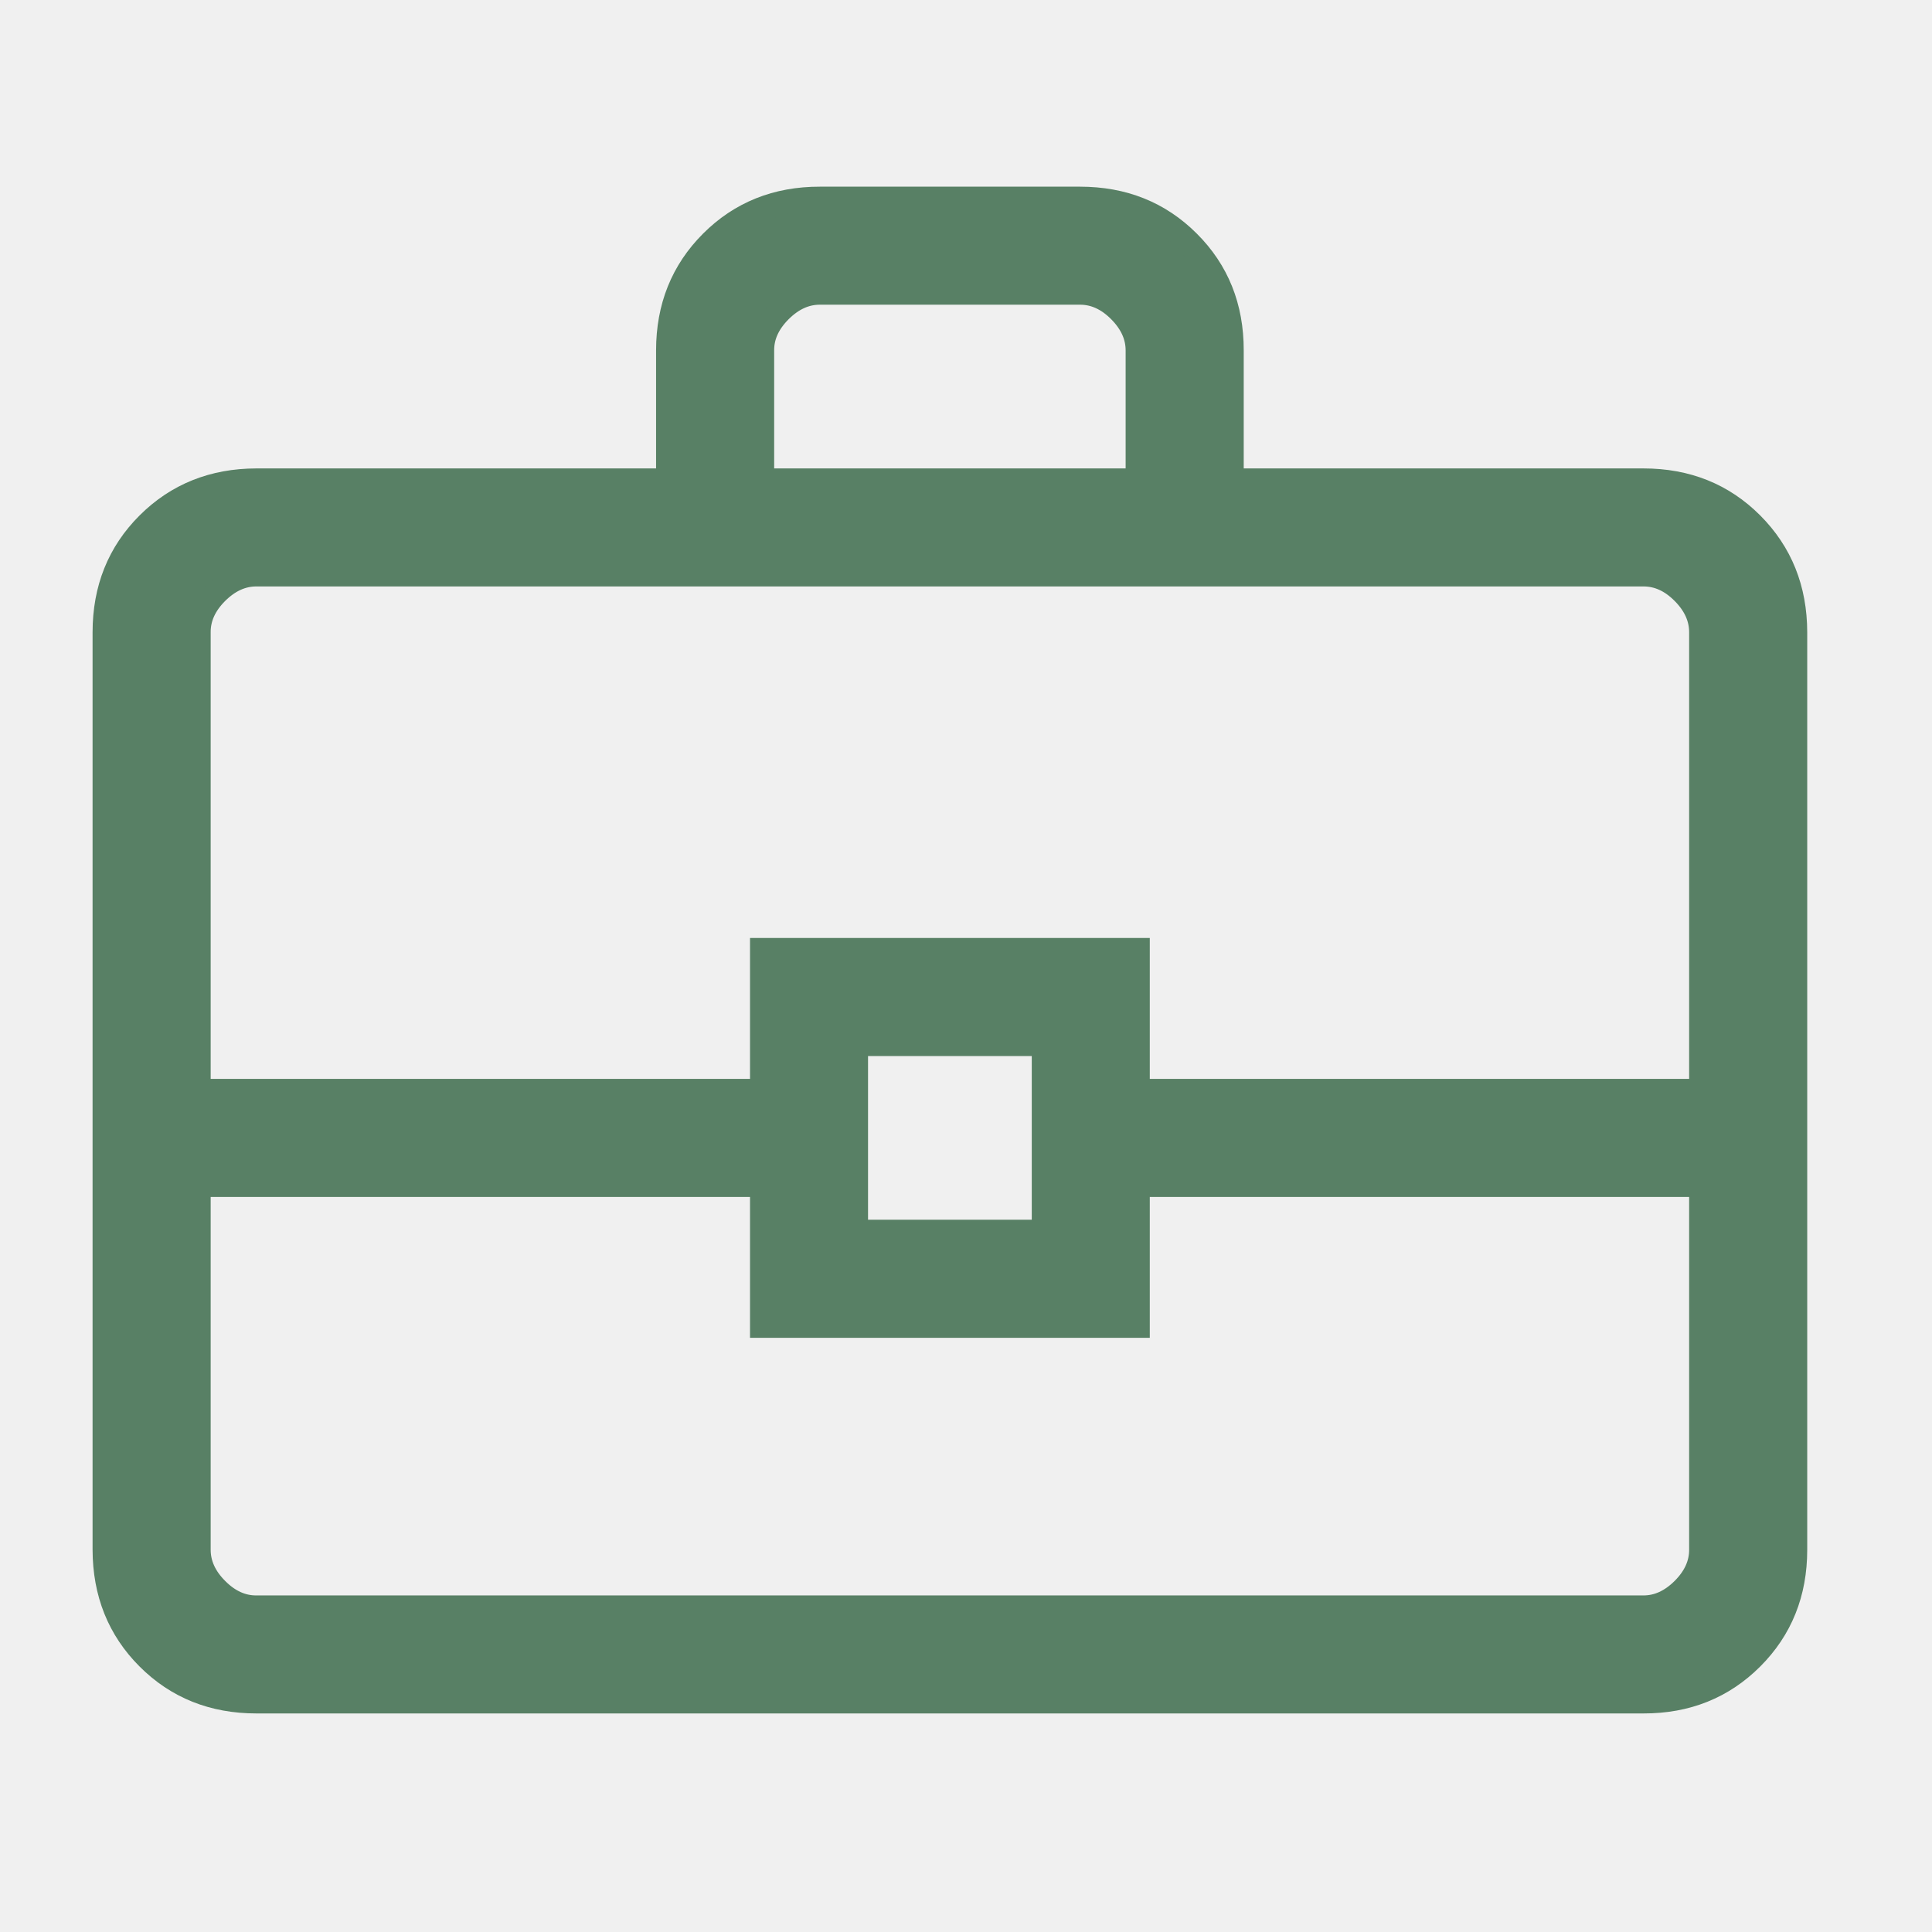
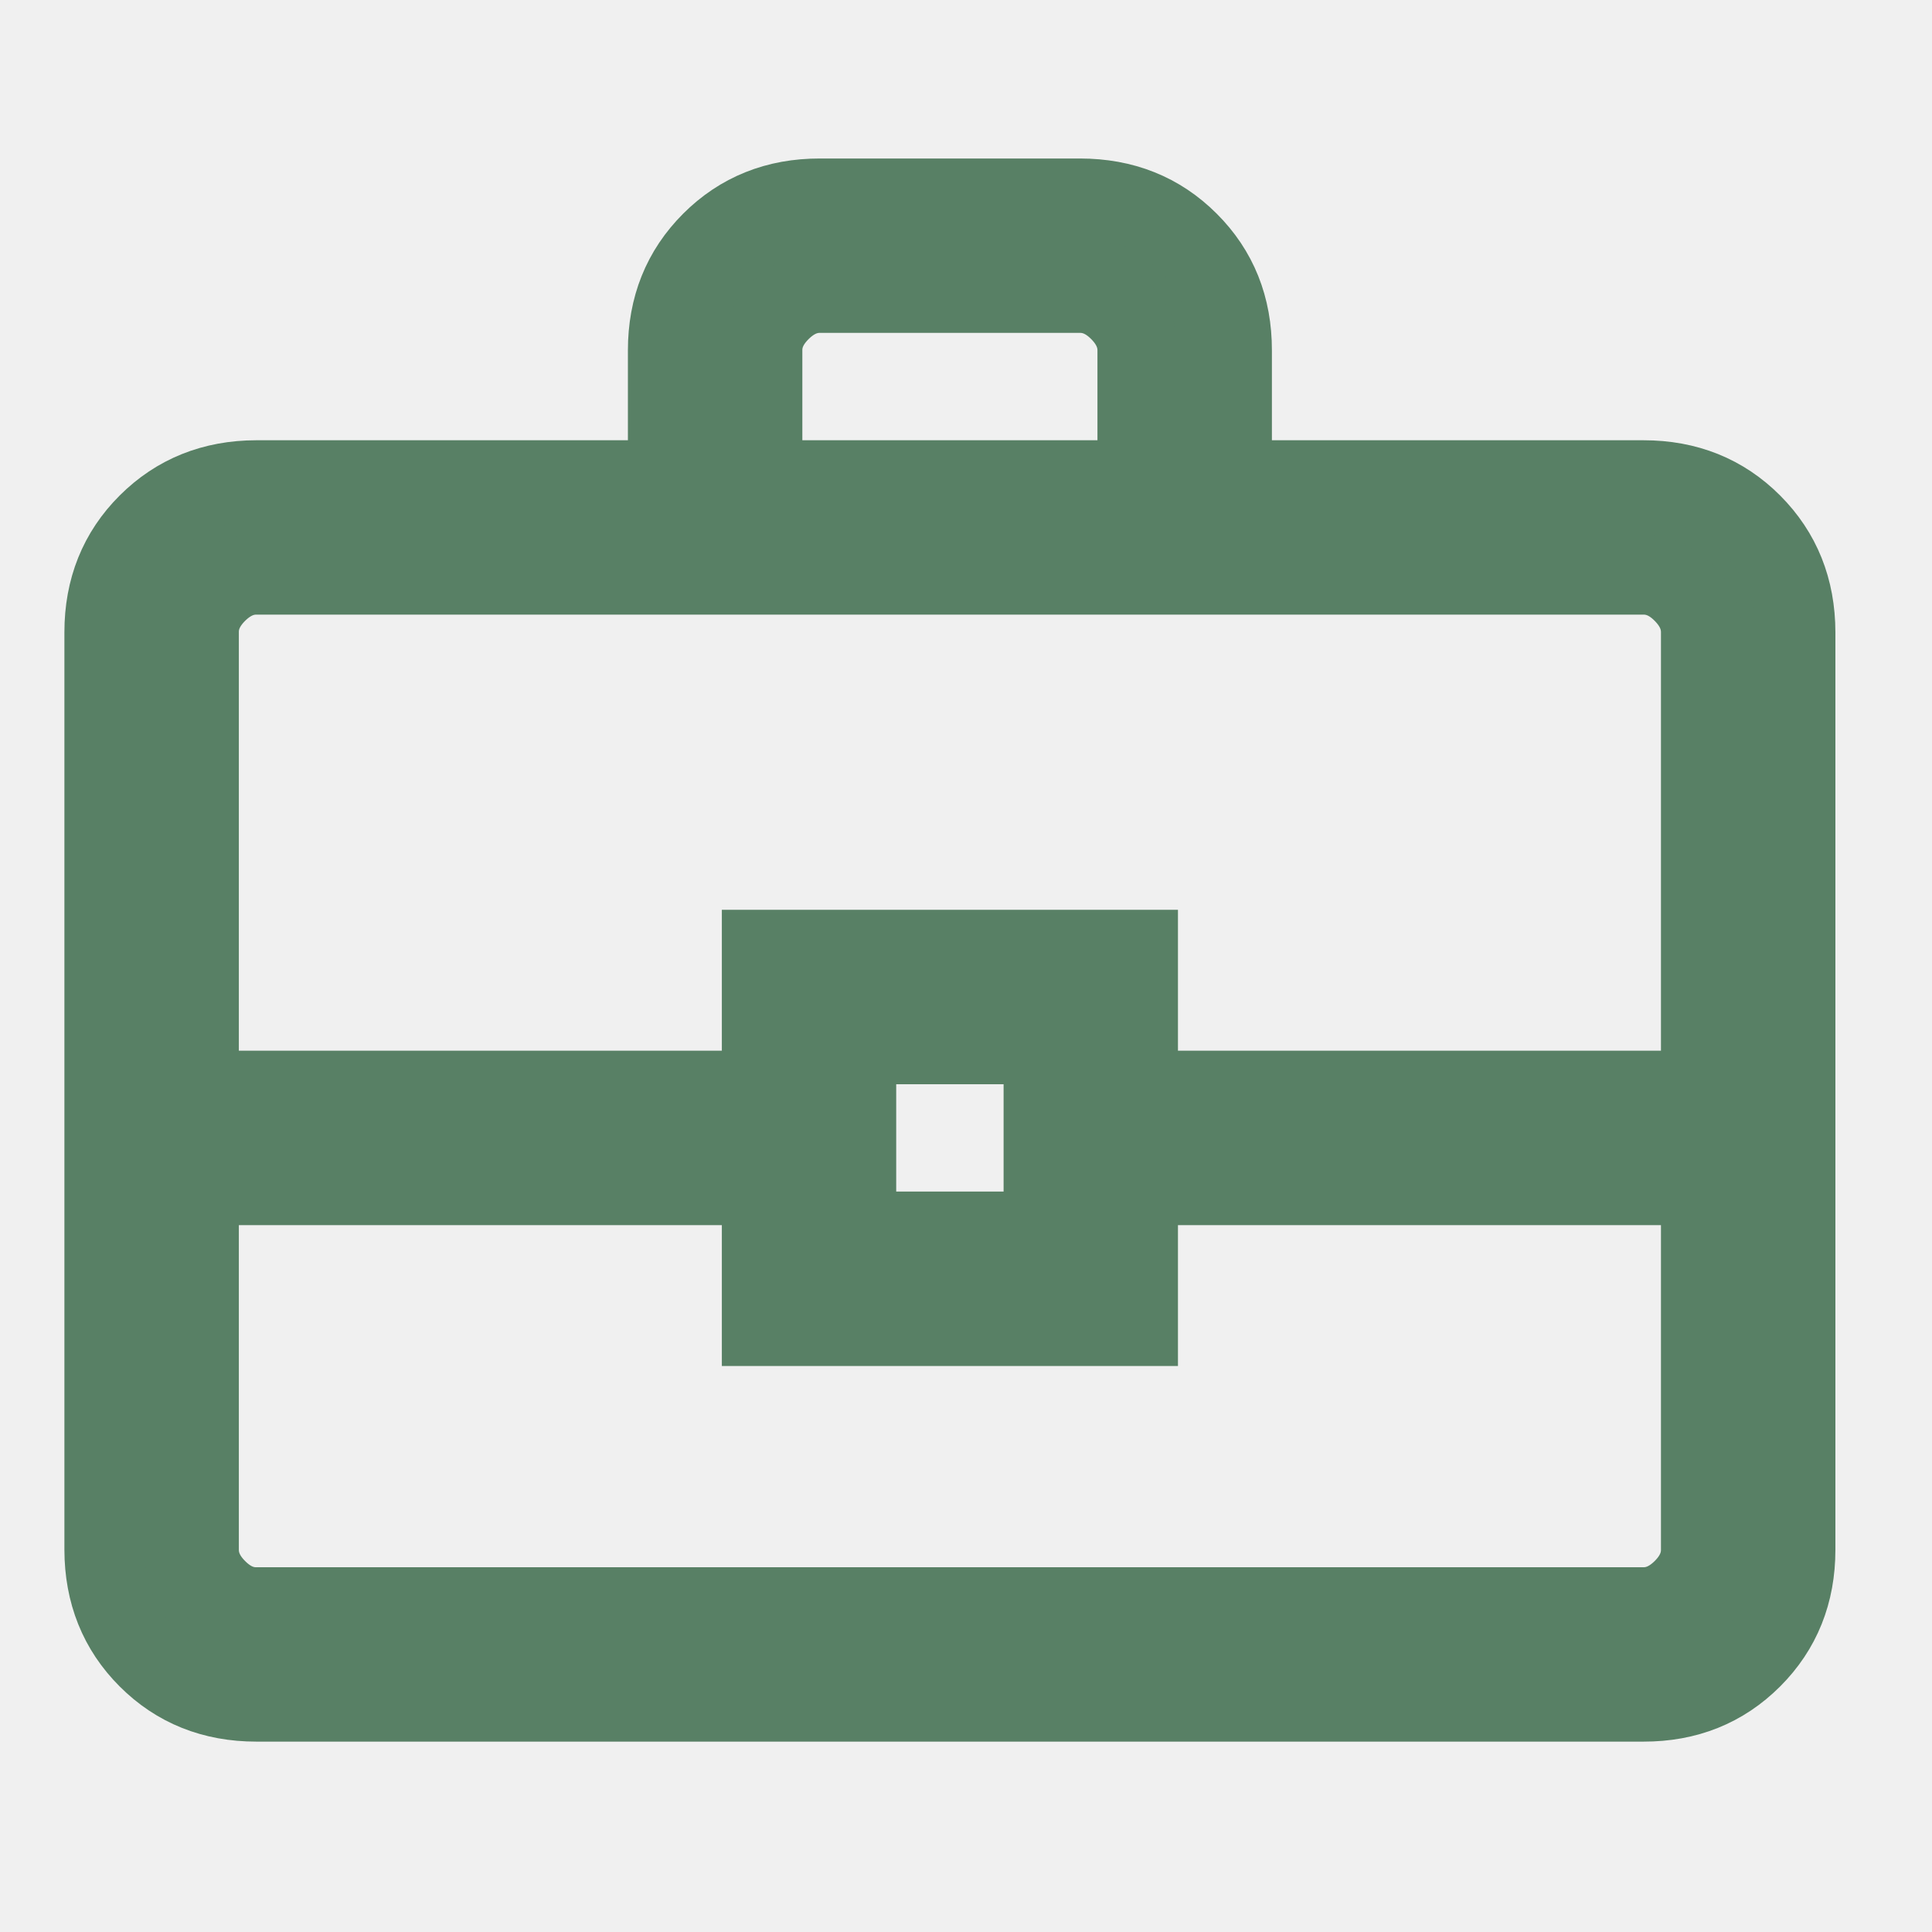
<svg xmlns="http://www.w3.org/2000/svg" width="24" height="24" viewBox="0 0 24 24" fill="none">
-   <g clip-path="url(#clip0_3038_26945)">
-     <path d="M3.185 21.135C2.648 21.135 2.2 20.956 1.84 20.596C1.481 20.237 1.301 19.788 1.3 19.25V7.854C1.3 7.317 1.48 6.868 1.84 6.509C2.2 6.15 2.648 5.97 3.184 5.969H8.3V4.353C8.3 3.816 8.48 3.368 8.84 3.008C9.2 2.648 9.649 2.468 10.185 2.469H13.416C13.953 2.469 14.401 2.648 14.761 3.008C15.121 3.367 15.301 3.815 15.3 4.353V5.969H20.416C20.953 5.969 21.401 6.149 21.76 6.509C22.119 6.869 22.299 7.317 22.3 7.854V19.251C22.3 19.788 22.12 20.236 21.76 20.596C21.4 20.956 20.952 21.136 20.416 21.135H3.185ZM9.467 5.969H14.133V4.353C14.133 4.174 14.059 4.01 13.909 3.859C13.76 3.709 13.595 3.635 13.416 3.635H10.184C10.005 3.635 9.841 3.71 9.691 3.859C9.541 4.009 9.466 4.173 9.467 4.353V5.969ZM21.133 14.719H14.133V16.469H9.467V14.719H2.467V19.251C2.467 19.43 2.541 19.595 2.691 19.745C2.84 19.895 3.005 19.97 3.184 19.969H20.416C20.595 19.969 20.759 19.894 20.909 19.745C21.059 19.595 21.134 19.43 21.133 19.25V14.719ZM10.633 15.302H12.967V12.969H10.633V15.302ZM2.467 13.552H9.467V11.802H14.133V13.552H21.133V7.854C21.133 7.674 21.059 7.51 20.909 7.359C20.76 7.209 20.596 7.135 20.416 7.135H3.184C3.005 7.135 2.841 7.21 2.691 7.359C2.541 7.509 2.466 7.674 2.467 7.854V13.552Z" fill="#588065" stroke="#588065" stroke-width="0.3" />
+   <g clipPath="url(#clip0_3038_26945)">
+     <path d="M3.185 21.135C2.648 21.135 2.2 20.956 1.84 20.596C1.481 20.237 1.301 19.788 1.3 19.25V7.854C1.3 7.317 1.48 6.868 1.84 6.509C2.2 6.15 2.648 5.97 3.184 5.969H8.3V4.353C8.3 3.816 8.48 3.368 8.84 3.008C9.2 2.648 9.649 2.468 10.185 2.469H13.416C13.953 2.469 14.401 2.648 14.761 3.008C15.121 3.367 15.301 3.815 15.3 4.353V5.969H20.416C20.953 5.969 21.401 6.149 21.76 6.509C22.119 6.869 22.299 7.317 22.3 7.854V19.251C22.3 19.788 22.12 20.236 21.76 20.596C21.4 20.956 20.952 21.136 20.416 21.135H3.185ZM9.467 5.969H14.133V4.353C14.133 4.174 14.059 4.01 13.909 3.859C13.76 3.709 13.595 3.635 13.416 3.635H10.184C10.005 3.635 9.841 3.71 9.691 3.859C9.541 4.009 9.466 4.173 9.467 4.353V5.969ZM21.133 14.719H14.133V16.469H9.467V14.719H2.467V19.251C2.467 19.43 2.541 19.595 2.691 19.745C2.84 19.895 3.005 19.97 3.184 19.969H20.416C20.595 19.969 20.759 19.894 20.909 19.745C21.059 19.595 21.134 19.43 21.133 19.25V14.719ZM10.633 15.302H12.967V12.969H10.633V15.302ZM2.467 13.552H9.467V11.802H14.133V13.552H21.133V7.854C21.133 7.674 21.059 7.51 20.909 7.359C20.76 7.209 20.596 7.135 20.416 7.135H3.184C3.005 7.135 2.841 7.21 2.691 7.359C2.541 7.509 2.466 7.674 2.467 7.854V13.552Z" fill="#588065" stroke="#588065" strokeWidth="0.3" />
  </g>
  <defs>
    <clipPath id="clip0_3038_26945">
      <rect width="24" height="24" fill="white" />
    </clipPath>
  </defs>
</svg>
